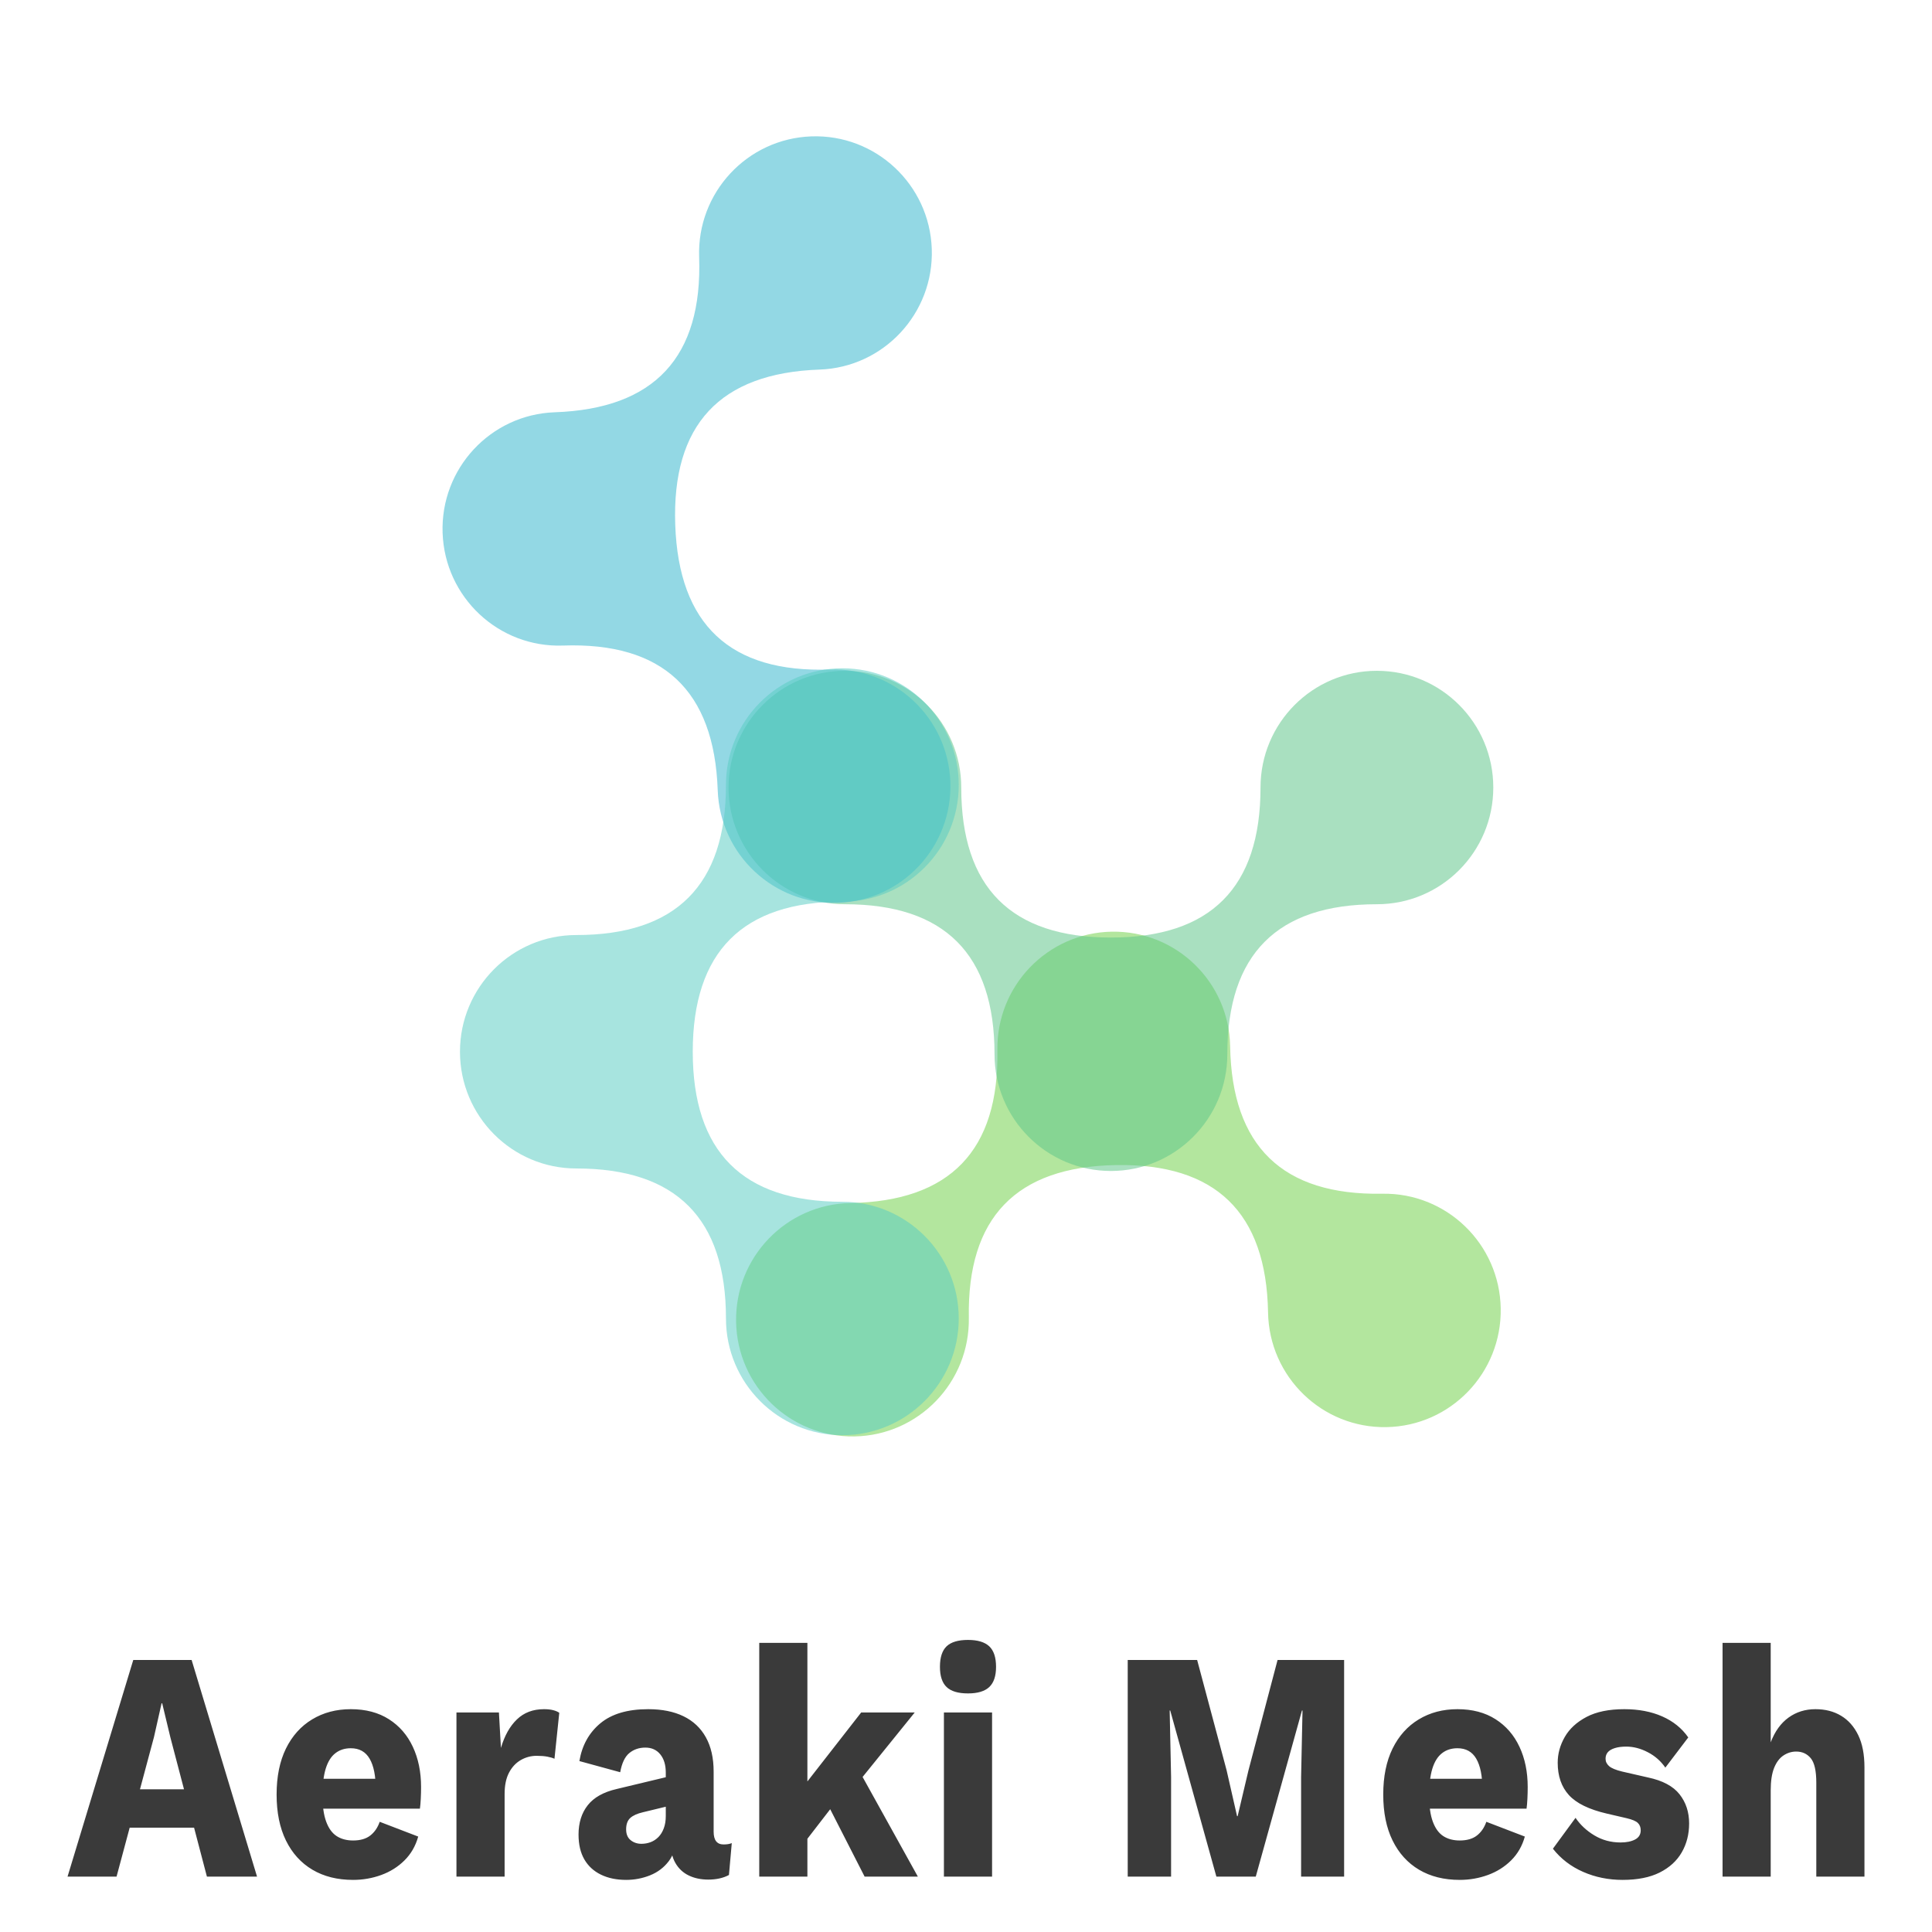
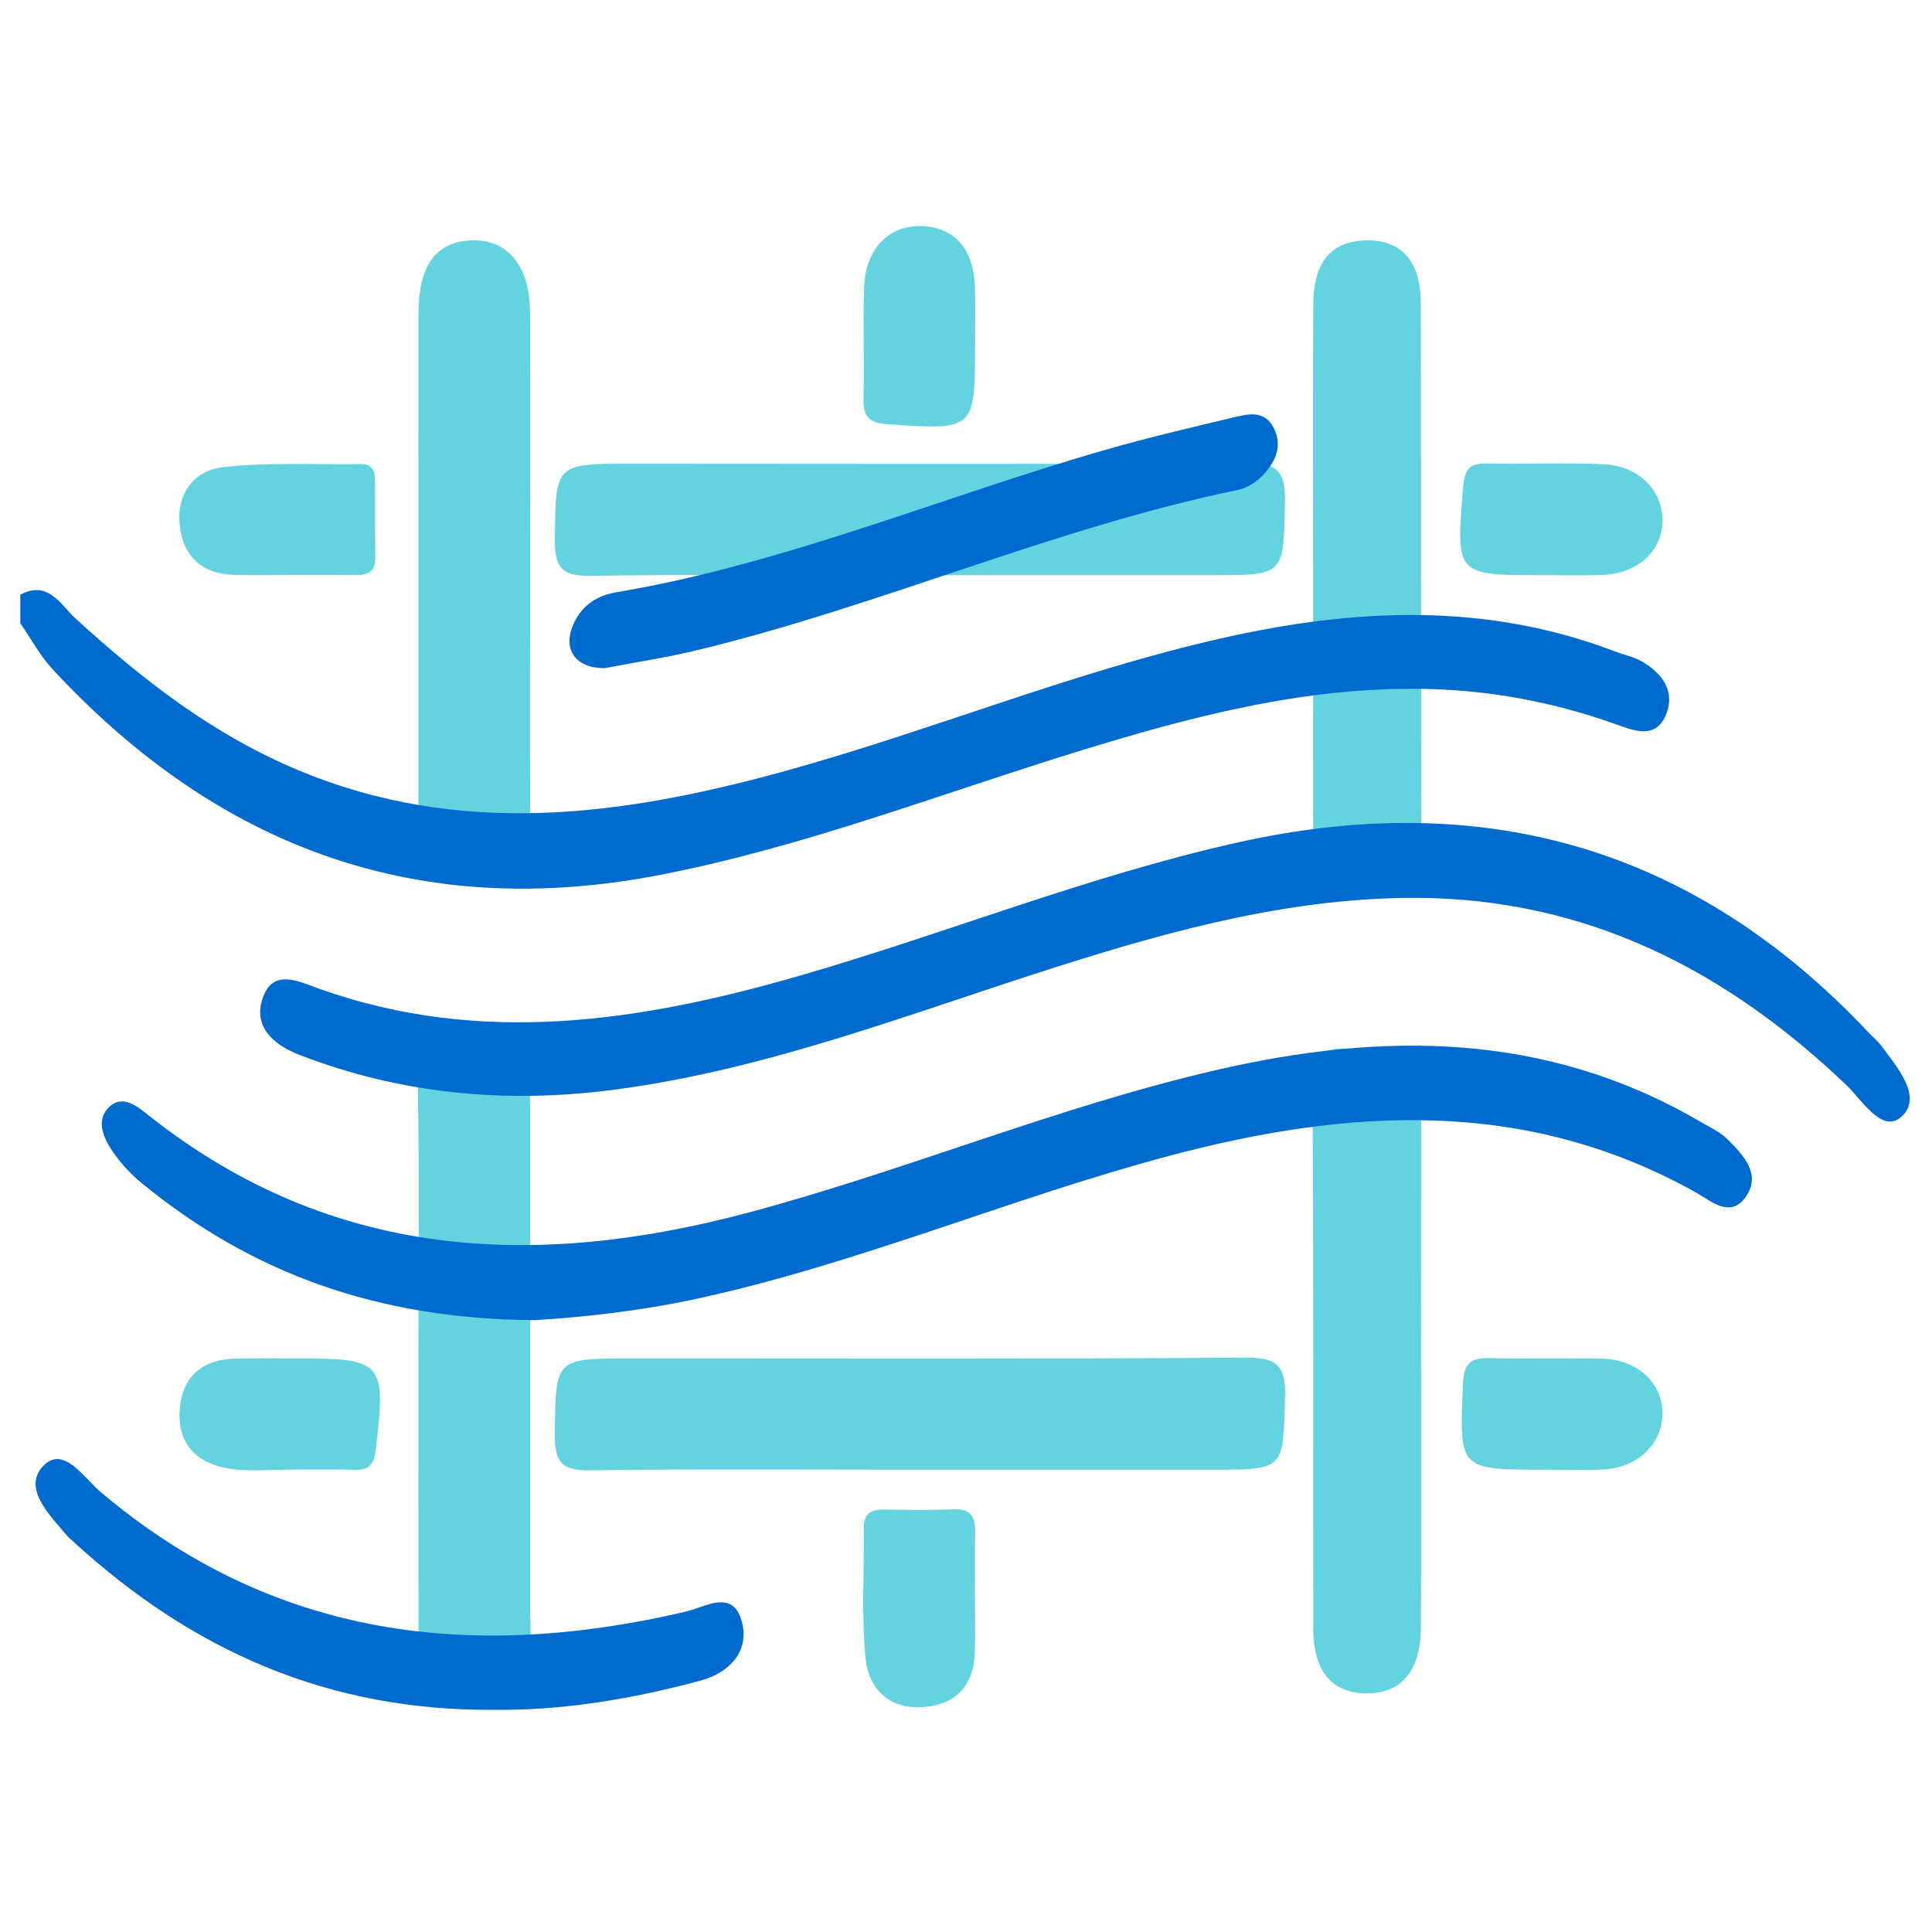
- <svg xmlns="http://www.w3.org/2000/svg" width="512" height="512" style="" viewBox="0 0 512 512" data-svgdocument="" id="_2di-DRmeDoMA4lTOmniWd" class="fl-svgdocument" x="0" y="0" overflow="hidden">
-   <defs id="_kUKYqUbavoIVScfN5ZMPl" transform="matrix(1.57802, 0, 0, 1.57802, -142.3381, 2.228729)">
-     <linearGradient id="linearGradientSke8mc8dc78y" x1="0" y1="0.5" x2="1" y2="0.5">
-       <stop id="_0vL9j3uBHszkYbuKwuGyl" offset="0%" stop-color="#74d14c" stop-opacity="0.54" />
-       <stop id="_dcBx2dYlTFeyZe4q8NHMs" offset="100%" stop-color="#74d14c" stop-opacity="0.54" />
-     </linearGradient>
-     <linearGradient id="linearGradientSke8mc8dc794" x1="0" y1="0.5" x2="1" y2="0.5">
-       <stop id="_-hFu48ahonb-zjcsq32pY" offset="0%" stop-color="#61c78c" stop-opacity="0.54" />
-       <stop id="_LYe0wNvW1dV2rkf8SXDbW" offset="100%" stop-color="#61c78c" stop-opacity="0.54" />
-     </linearGradient>
-     <linearGradient id="linearGradientSke8mc8dc79a" x1="0" y1="0.5" x2="1" y2="0.5">
-       <stop id="_dUlq_yZY77ua8IA9h7gZm" offset="0%" stop-color="#33b5cc" stop-opacity="0.53" />
-       <stop id="_RlHhXWX8M4aKm2JFNKsJ8" offset="100%" stop-color="#33b5cc" stop-opacity="0.53" />
-     </linearGradient>
-     <linearGradient id="linearGradientSke8mc8dc79g" x1="0" y1="0.5" x2="1" y2="0.5">
-       <stop id="_EvjGV52iHX-f8-WdfZ489" offset="0%" stop-color="#5accc2" stop-opacity="0.53" />
-       <stop id="_Lmpl-hNvOMPymZsP-n9L4" offset="100%" stop-color="#5accc2" stop-opacity="0.53" />
-     </linearGradient>
+ <svg xmlns="http://www.w3.org/2000/svg" id="Layer_1" viewBox="0 0 500 500">
+   <defs>
+     <style>.cls-1{fill:none;}.cls-2{clip-path:url(#clippath);}.cls-3{fill:#00b7cd;}.cls-4{fill:#006bcf;}.cls-5{clip-path:url(#clippath-1);}.cls-6{clip-path:url(#clippath-4);}.cls-7{clip-path:url(#clippath-3);}.cls-8{clip-path:url(#clippath-2);}.cls-9{clip-path:url(#clippath-7);}.cls-10{clip-path:url(#clippath-8);}.cls-11{clip-path:url(#clippath-6);}.cls-12{clip-path:url(#clippath-5);}.cls-13{clip-path:url(#clippath-9);}.cls-14{clip-path:url(#clippath-10);}.cls-15{clip-path:url(#clippath-11);}.cls-16{opacity:.61;}</style>
+     <clipPath id="clippath">
+       <path class="cls-1" d="m237.826,148.861c-28.372,0-56.747-.233-85.114.161-7.263.101-9.184-2.155-9.11-9.246.208-19.762-.113-19.766,19.996-19.766,52.984 0,105.969.201,158.95-.207,8.339-.064,10.184,2.52,10.007,10.313-.427,18.738-.055,18.746-18.843,18.746-25.295 0-50.591 0-75.886-.002Z" />
+     </clipPath>
+     <clipPath id="clippath-1">
+       <path class="cls-1" d="m236.943,380.358c-28.039,0-56.081-.231-84.115.16-7.109.099-9.308-1.814-9.235-9.076.198-19.889-.146-19.893,19.81-19.893,53.0 0,106.002.179,159-.19,8.078-.056,10.386,2.09,10.173,10.166-.498,18.821-.075,18.833-18.696,18.833-25.645 0-51.291,0-76.936-0Z" />
+     </clipPath>
+     <clipPath id="clippath-2">
+       <path class="cls-1" d="m137.207,149.58c0,23.888-.144,47.777.108,71.662.058,5.546-1.251,7.607-7.284,7.75-21.742.513-21.737.769-21.736-20.894 0-42.315-.016-84.631.011-126.946.008-12.424,4.52-18.604,13.646-18.942,9.453-.35,15.189,6.571,15.233,18.779.084,22.864.024,45.728.023,68.592Z" />
+     </clipPath>
+     <clipPath id="clippath-3">
+       <path class="cls-1" d="m108.295,350.8c0-23.22.286-46.446-.167-69.658-.144-7.372,1.439-10.029,9.441-9.849,19.63.444,19.64-.002,19.64,19.92,0,41.66.004,83.32-.009,124.98-.001,3.07.38,6.255-.288,9.188-1.877,8.251-6.752,13.603-15.815,12.675-8.374-.857-12.707-6.187-12.747-14.522-.116-24.244-.041-48.489-.057-72.734Z" />
+     </clipPath>
+     <clipPath id="clippath-4">
+       <path class="cls-1" d="m367.769,350.588c0,23.538.087,47.077-.038,70.615-.06,11.344-5.212,17.234-14.34,17.041-8.791-.186-13.503-5.783-13.521-16.761-.076-47.076.133-94.154-.203-141.228-.053-7.475,2.484-8.993,9.366-8.906,18.737.236,18.741-.072,18.742,18.858 0,20.127 0,40.254-.007,60.381Z" />
+     </clipPath>
+     <clipPath id="clippath-5">
+       <path class="cls-1" d="m339.837,148.757c0-23.25-.071-46.501.031-69.751.049-11.161,4.538-16.525,13.55-16.787,9.055-.263,14.251,5.179,14.282,16.022.135,47.526-.033,95.053.188,142.579.029,6.21-1.794,8.106-8.091,8.168-19.966.199-19.964.472-19.964-19.712-0-20.173,0-40.346.004-60.519Z" />
+     </clipPath>
+     <clipPath id="clippath-6">
+       <path class="cls-1" d="m252.341,88.635c0,22.837.012,22.664-22.558,21.166-4.97-.33-6.443-2.009-6.312-6.738.264-9.559-.169-19.14.156-28.696.34-9.998,6.425-16.152,14.969-15.858,8.418.29,13.441,5.995,13.714,15.776.133,4.78.023,9.566.032,14.349Z" />
+     </clipPath>
+     <clipPath id="clippath-7">
+       <path class="cls-1" d="m252.318,412.223c0,5.094.099,10.19-.022,15.28-.199,8.368-4.55,13.43-12.839,14.24-9.055.885-14.668-4.388-15.463-12.681-1.064-11.106-.319-22.382-.446-33.584-.04-3.502,1.617-4.844,4.954-4.81,6.112.062,12.232.188,18.334-.061,4.79-.195,5.637,2.391,5.528,6.335-.141,5.09-.034,10.186-.046,15.28Z" />
+     </clipPath>
+     <clipPath id="clippath-8">
+       <path class="cls-1" d="m400.142,148.862c-.34,0-.68 0-1.02 0-22.468-0-22.342.01-20.448-22.977.352-4.279,1.554-6.029,5.976-5.933,10.191.222,20.408-.279,30.581.211,9.047.436,15.265,7.063,15.022,14.843-.248,7.896-6.59,13.511-15.838,13.818-4.753.158-9.515.028-14.274.038Z" />
+     </clipPath>
+     <clipPath id="clippath-9">
+       <path class="cls-1" d="m399.766,380.359c-22.34,0-22.1.01-21.149-22.307.244-5.721,2.469-6.711,7.359-6.575,9.516.265,19.049-.084,28.567.133,9.117.207,15.565,6.152,15.694,13.99.13,7.849-6.225,14.179-15.169,14.702-5.084.298-10.201.054-15.302.057Z" />
+     </clipPath>
+     <clipPath id="clippath-10">
+       <path class="cls-1" d="m76.348,380.32c-5.444,0-10.958.551-16.316-.127-8.43-1.067-14.001-5.947-13.557-14.898.431-8.703,5.613-13.544,14.577-13.701,5.443-.095,10.888-.043,16.332-.044,21.737-.003,22.56,1.109,19.864,23.632-.467,3.902-1.762,5.352-5.59,5.206-5.096-.193-10.206-.048-15.31-.069Z" />
+     </clipPath>
+     <clipPath id="clippath-11">
+       <path class="cls-1" d="m75.592,148.805c-5.097,0-10.201.16-15.29-.037-7.921-.307-12.768-4.625-13.731-12.376-1.042-8.383,3.339-14.634,11.298-15.507,11.748-1.289,23.711-.633,35.583-.783,2.579-.033,3.574,1.594,3.596,3.882.063,6.795-.015,13.592.075,20.386.049,3.711-2.096,4.511-5.218,4.475-5.436-.064-10.874-.018-16.311-.039Z" />
+     </clipPath>
  </defs>
-   <g id="_62xLwANduGTY0AnIuSX2r" transform="matrix(1.535579, 0, 0, 1.539909, -148.762, -22.03793)">
-     <path id="_Et9Jd8x5GnV205iHKGYJy" fill-rule="evenodd" clip-rule="evenodd" d="M73.232,28.96c-5.631,0-10.194,4.567-10.194,10.197   c0,8.74-4.368,13.108-13.11,13.108c-8.737,0-13.111-4.369-13.111-13.108c0-5.63-4.563-10.197-10.194-10.197   s-10.194,4.567-10.194,10.197c0,5.631,4.563,10.198,10.194,10.198c8.742,0,13.111,4.369,13.111,13.111   c0,5.631,4.563,10.194,10.195,10.194c5.63,0,10.2-4.563,10.2-10.194c0-8.742,4.368-13.111,13.104-13.111   c5.637,0,10.2-4.567,10.2-10.198C83.433,33.527,78.869,28.96,73.232,28.96z" fill="url('#linearGradientSke8mc8dc78y')" transform="matrix(-1.969433, 0.034315, -0.034315, -1.969433, 389.5706, 316.0335)" />
-     <path id="_TnvFaCpgbUGY0RxVYO-a4" fill-rule="evenodd" clip-rule="evenodd" d="M73.232,28.96c-5.631,0-10.194,4.567-10.194,10.197   c0,8.74-4.368,13.108-13.11,13.108c-8.737,0-13.111-4.369-13.111-13.108c0-5.63-4.563-10.197-10.194-10.197   s-10.194,4.567-10.194,10.197c0,5.631,4.563,10.198,10.194,10.198c8.742,0,13.111,4.369,13.111,13.111   c0,5.631,4.563,10.194,10.195,10.194c5.63,0,10.2-4.563,10.2-10.194c0-8.742,4.368-13.111,13.104-13.111   c5.637,0,10.2-4.567,10.2-10.198C83.433,33.527,78.869,28.96,73.232,28.96z" fill="url('#linearGradientSke8mc8dc794')" transform="matrix(1.969739, 0, 0, 1.969739, 190.248, 72.70922)" />
-     <path id="_iTYV7qm-8bzYSiCWJ8dMw" fill-rule="evenodd" clip-rule="evenodd" d="M73.232,28.96c-5.631,0-10.194,4.567-10.194,10.197   c0,8.74-4.368,13.108-13.11,13.108c-8.737,0-13.111-4.369-13.111-13.108c0-5.63-4.563-10.197-10.194-10.197   s-10.194,4.567-10.194,10.197c0,5.631,4.563,10.198,10.194,10.198c8.742,0,13.111,4.369,13.111,13.111   c0,5.631,4.563,10.194,10.195,10.194c5.63,0,10.2-4.563,10.2-10.194c0-8.742,4.368-13.111,13.104-13.111   c5.637,0,10.2-4.567,10.2-10.198C83.433,33.527,78.869,28.96,73.232,28.96z" fill="url('#linearGradientSke8mc8dc79a')" transform="matrix(0.06878308, 1.968513, -1.968513, 0.06878308, 312.8594, 2.747023)" />
-     <path id="_5nDZzyVJrxnzkwt5atHt8" fill-rule="evenodd" clip-rule="evenodd" d="M73.232,28.96c-5.631,0-10.194,4.567-10.194,10.197   c0,8.74-4.368,13.108-13.11,13.108c-8.737,0-13.111-4.369-13.111-13.108c0-5.63-4.563-10.197-10.194-10.197   s-10.194,4.567-10.194,10.197c0,5.631,4.563,10.198,10.194,10.198c8.742,0,13.111,4.369,13.111,13.111   c0,5.631,4.563,10.194,10.195,10.194c5.63,0,10.2-4.563,10.2-10.194c0-8.742,4.368-13.111,13.104-13.111   c5.637,0,10.2-4.567,10.2-10.198C83.433,33.527,78.869,28.96,73.232,28.96z" fill="url('#linearGradientSke8mc8dc79g')" transform="matrix(0, 1.969739, -1.969739, 0, 319.3802, 96.96078)" />
+   <g class="cls-16">
+     <g class="cls-2">
+       <rect class="cls-3" x="143.49" y="119.739" width=".111" height="29.384" />
+       <rect class="cls-3" x="143.601" y="119.739" width="188.966" height="29.384" />
+       <rect class="cls-3" x="332.567" y="119.739" width=".166" height="29.384" />
+     </g>
+     <g class="cls-5">
+       <rect class="cls-3" x="143.447" y="351.303" width=".145" height="29.314" />
+       <rect class="cls-3" x="143.592" y="351.303" width="188.997" height="29.314" />
+       <rect class="cls-3" x="332.589" y="351.303" width=".2" height="29.314" />
+     </g>
+     <g class="cls-8">
+       <rect class="cls-3" x="108.278" y="61.859" width=".011" height="167.901" />
+       <rect class="cls-3" x="108.29" y="61.859" width="29.027" height="167.901" />
+       <rect class="cls-3" x="137.317" y="61.859" width=".057" height="167.901" />
+     </g>
+     <g class="cls-7">
+       <rect class="cls-3" x="107.984" y="271.113" width=".135" height="167.871" />
+       <rect class="cls-3" x="108.119" y="271.113" width="29.189" height="167.871" />
+       <rect class="cls-3" x="137.308" y="271.113" width=".272" height="167.871" />
+     </g>
+     <g class="cls-6">
+       <rect class="cls-3" x="339.614" y="271.262" width=".052" height="167.175" />
+       <rect class="cls-3" x="339.667" y="271.262" width="28.132" height="167.175" />
+       <rect class="cls-3" x="367.798" y="271.262" width=".058" height="167.175" />
+     </g>
+     <g class="cls-12">
+       <rect class="cls-3" x="339.766" y="61.956" width=".047" height="167.505" />
+       <rect class="cls-3" x="339.813" y="61.956" width="28.075" height="167.505" />
+       <rect class="cls-3" x="367.888" y="61.956" width=".029" height="167.505" />
+     </g>
+     <g class="cls-11">
+       <rect class="cls-3" x="223.302" y="58.216" width=".161" height="53.256" />
+       <rect class="cls-3" x="223.463" y="58.216" width="28.913" height="53.256" />
+       <rect class="cls-3" x="252.375" y="58.216" width=".067" height="53.256" />
+     </g>
+     <g class="cls-9">
+       <rect class="cls-3" x="222.929" y="390.412" width=".482" height="52.216" />
+       <rect class="cls-3" x="223.411" y="390.412" width="28.962" height="52.216" />
+       <rect class="cls-3" x="252.373" y="390.412" width=".1" height="52.216" />
+     </g>
+     <g class="cls-10">
+       <rect class="cls-3" x="376.655" y="119.673" width="1.247" height="29.309" />
+       <rect class="cls-3" x="377.902" y="119.673" width="52.358" height="29.309" />
+       <rect class="cls-3" x="430.26" y="119.673" width=".237" height="29.309" />
+     </g>
+     <g class="cls-13">
+       <rect class="cls-3" x="377.427" y="351.341" width=".874" height="29.258" />
+       <rect class="cls-3" x="378.301" y="351.341" width="51.939" height="29.258" />
+       <rect class="cls-3" x="430.24" y="351.341" width=".128" height="29.258" />
+     </g>
+     <g class="cls-14">
+       <rect class="cls-3" x="46.031" y="351.5" width=".419" height="29.372" />
+       <rect class="cls-3" x="46.45" y="351.5" width="51.89" height="29.372" />
+       <rect class="cls-3" x="98.34" y="351.5" width="1.603" height="29.372" />
+     </g>
+     <g class="cls-15">
+       <rect class="cls-3" x="45.529" y="119.596" width=".89" height="29.37" />
+       <rect class="cls-3" x="46.419" y="119.596" width="50.704" height="29.37" />
+       <rect class="cls-3" x="97.123" y="119.596" width=".049" height="29.37" />
+     </g>
  </g>
-   <path id="_AYvwbDQQ_P5-AJqsfVBLp" fill="#3a3a3a" transform="matrix(0.9846834, 0, 0, 1.141293, 258.0298, 497.3235)" text="Aeraki Mesh" text-anchor="middle" font-size="100" letter-spacing="3" side="left" offset="0.5" dx="0" dy="0" space="preserve" href="" font-family="Work Sans" font-scale="contain" x="0" y="0" font-weight="700" data-fl-textpath="" path="M-244.165 0C-122.083 0 122.083 0 244.165 0" font-style="normal" d="M-230.675 0L-243.865 0L-226.175-50.31L-210.475-50.31L-192.865 0L-206.355 0L-216.185-32.32L-218.395-40.25L-218.555-40.25L-220.605-32.4L-230.675 0ZM-204.375-11.36L-232.345-11.36L-232.345-20.28L-204.375-20.28L-204.375-11.36ZM-167.02 0.76L-167.02 0.76Q-173.35 0.76 -177.96-1.6Q-182.57-3.96 -185.09-8.39Q-187.6-12.81 -187.6-19.06L-187.6-19.06Q-187.6-25.31 -185.09-29.73Q-182.57-34.15 -178.04-36.51Q-173.5-38.88 -167.63-38.88L-167.63-38.88Q-161.61-38.88 -157.38-36.55Q-153.15-34.23 -150.94-30.15Q-148.72-26.07 -148.72-20.81L-148.72-20.81Q-148.72-19.44 -148.8-18.07Q-148.88-16.69 -149.03-15.78L-149.03-15.78L-179.22-15.78L-179.22-22.72L-154.75-22.72L-160.92-20.35Q-160.92-24.93 -162.56-27.37Q-164.2-29.81 -167.63-29.81L-167.63-29.81Q-170.07-29.81 -171.78-28.66Q-173.5-27.52 -174.38-25.08Q-175.25-22.64 -175.25-18.83L-175.25-18.83Q-175.25-15.09 -174.26-12.77Q-173.27-10.44 -171.44-9.41Q-169.61-8.39 -167.02-8.39L-167.02-8.39Q-164.12-8.39 -162.41-9.53Q-160.69-10.67 -159.85-12.73L-159.85-12.73L-149.49-9.3Q-150.55-6.02 -153.18-3.77Q-155.81-1.52 -159.43-0.38Q-163.06 0.76 -167.02 0.76ZM-126.236 0L-139.196 0L-139.196-38.12L-127.766-38.12L-127.226-29.88Q-125.776-34.15 -122.916-36.51Q-120.066-38.88 -115.636-38.88L-115.636-38.88Q-114.196-38.88 -113.166-38.65Q-112.136-38.42 -111.526-38.04L-111.526-38.04L-112.816-27.37Q-113.586-27.67 -114.766-27.86Q-115.946-28.05 -117.626-28.05L-117.626-28.05Q-119.906-28.05 -121.896-27.06Q-123.876-26.07 -125.056-24.13Q-126.236-22.18 -126.236-19.21L-126.236-19.21L-126.236 0ZM-82.86-14.1L-82.86-24.16Q-82.86-26.83 -84.35-28.4Q-85.83-29.96 -88.35-29.96L-88.35-29.96Q-90.87-29.96 -92.66-28.7Q-94.45-27.44 -95.13-24.24L-95.13-24.24L-106.11-26.83Q-105.04-32.32 -100.47-35.6Q-95.9-38.88 -87.59-38.88L-87.59-38.88Q-82.02-38.88 -78.1-37.24Q-74.17-35.6 -72.08-32.36Q-69.98-29.12 -69.98-24.39L-69.98-24.39L-69.98-10.44Q-69.98-7.47 -67.31-7.47L-67.31-7.47Q-65.94-7.47 -65.1-7.78L-65.1-7.78L-65.86-0.38Q-68.15 0.69 -71.43 0.69L-71.43 0.69Q-74.4 0.69 -76.69-0.27Q-78.97-1.22 -80.27-3.16Q-81.57-5.11 -81.57-8.08L-81.57-8.08L-81.57-8.54L-80.12-9.07Q-80.12-5.79 -82.06-3.58Q-84.01-1.37 -87.09-0.3Q-90.18 0.76 -93.53 0.76L-93.53 0.76Q-97.42 0.76 -100.32-0.46Q-103.22-1.68 -104.78-4Q-106.34-6.33 -106.34-9.76L-106.34-9.76Q-106.34-13.87 -103.86-16.58Q-101.39-19.29 -96.05-20.35L-96.05-20.35L-81.64-23.33L-81.72-16.47L-89.04-14.94Q-91.32-14.48 -92.43-13.61Q-93.53-12.73 -93.53-10.98L-93.53-10.98Q-93.53-9.3 -92.31-8.46Q-91.09-7.62 -89.42-7.62L-89.42-7.62Q-88.12-7.62 -86.94-8Q-85.76-8.39 -84.84-9.19Q-83.93-9.99 -83.4-11.21Q-82.86-12.43 -82.86-14.1L-82.86-14.1ZM-30.266-38.12L-15.856-38.12L-34.146-18.6L-36.586-17.91L-47.496-5.72L-47.566-18.98L-30.266-38.12ZM-57.706-54.28L-44.746-54.28L-44.746 0L-57.706 0L-57.706-54.28ZM-40.626-19.06L-32.166-26.68L-15.016 0L-29.346 0L-40.626-19.06ZM-1.524-42.54L-1.524-42.54Q-5.484-42.54 -7.284-44.02Q-9.074-45.51 -9.074-48.71L-9.074-48.71Q-9.074-51.99 -7.284-53.48Q-5.484-54.96 -1.524-54.96L-1.524-54.96Q 2.366-54.96  4.196-53.48Q 6.026-51.99  6.026-48.71L 6.026-48.71Q 6.026-45.51  4.196-44.02Q 2.366-42.54 -1.524-42.54ZM-8.004-38.12L 4.956-38.12L 4.956 0L-8.004 0L-8.004-38.12ZM 81.794-50.31L 99.704-50.31L 99.704 0L 88.124 0L 88.124-23.1L 88.504-38.57L 88.354-38.57L 75.924 0L 65.324 0L 52.904-38.57L 52.754-38.57L 53.134-23.1L 53.134 0L 41.464 0L 41.464-50.31L 60.144-50.31L 68.074-24.7L 70.894-14.03L 71.044-14.03L 73.944-24.62L 81.794-50.31ZM 130.811 0.76L 130.811 0.76Q 124.481 0.76  119.871-1.6Q 115.261-3.96  112.741-8.39Q 110.231-12.81  110.231-19.06L 110.231-19.06Q 110.231-25.31  112.741-29.73Q 115.261-34.15  119.791-36.51Q 124.331-38.88  130.201-38.88L 130.201-38.88Q 136.221-38.88  140.451-36.55Q 144.681-34.23  146.891-30.15Q 149.111-26.07  149.111-20.81L 149.111-20.81Q 149.111-19.44  149.031-18.07Q 148.951-16.69  148.801-15.78L 148.801-15.78L 118.611-15.78L 118.611-22.72L 143.081-22.72L 136.911-20.35Q 136.911-24.93  135.271-27.37Q 133.631-29.81  130.201-29.81L 130.201-29.81Q 127.761-29.81  126.051-28.66Q 124.331-27.52  123.451-25.08Q 122.581-22.64  122.581-18.83L 122.581-18.83Q 122.581-15.09  123.571-12.77Q 124.561-10.44  126.391-9.41Q 128.221-8.39  130.811-8.39L 130.811-8.39Q 133.711-8.39  135.421-9.53Q 137.141-10.67  137.981-12.73L 137.981-12.73L 148.341-9.3Q 147.281-6.02  144.651-3.77Q 142.021-1.52  138.401-0.38Q 134.771 0.76  130.811 0.76ZM 174.645 0.76L 174.645 0.76Q 168.925 0.76  164.005-1.11Q 159.095-2.97  155.895-6.48L 155.895-6.48L 161.985-13.65Q 163.895-11.21  167.055-9.57Q 170.225-7.93  174.105-7.93L 174.105-7.93Q 176.475-7.93  177.995-8.61Q 179.525-9.3  179.525-10.75L 179.525-10.75Q 179.525-11.82  178.755-12.46Q 177.995-13.11  175.715-13.57L 175.715-13.57L 170.375-14.64Q 163.205-16.08  160.195-18.94Q 157.185-21.8  157.185-26.45L 157.185-26.45Q 157.185-29.58  159.095-32.44Q 160.995-35.29  164.965-37.09Q 168.925-38.88  175.105-38.88L 175.105-38.88Q 180.895-38.88  185.315-37.2Q 189.735-35.52  192.325-32.32L 192.325-32.32L 186.155-25.31Q 184.325-27.6  181.425-28.89Q 178.535-30.19  175.635-30.19L 175.635-30.19Q 173.805-30.19  172.545-29.84Q 171.285-29.5  170.675-28.89Q 170.065-28.28  170.065-27.37L 170.065-27.37Q 170.065-26.38  171.025-25.65Q 171.975-24.93  174.565-24.39L 174.565-24.39L 181.505-23.02Q 187.375-21.95  189.965-19.13Q 192.555-16.31  192.555-12.35L 192.555-12.35Q 192.555-8.61  190.575-5.64Q 188.595-2.67  184.625-0.95Q 180.665 0.76  174.645 0.76ZM 214.512 0L 201.552 0L 201.552-54.28L 214.512-54.28L 214.512-31.18Q 216.192-34.99  219.312-36.93Q 222.442-38.88  226.552-38.88L 226.552-38.88Q 230.522-38.88  233.452-37.35Q 236.392-35.83  238.062-32.86Q 239.742-29.88  239.742-25.38L 239.742-25.38L 239.742 0L 226.782 0L 226.782-21.8Q 226.782-25.92  225.302-27.48Q 223.812-29.04  221.372-29.04L 221.372-29.04Q 219.542-29.04  217.942-28.13Q 216.342-27.21  215.422-25.23Q 214.512-23.25  214.512-20.05L 214.512-20.05L 214.512 0Z" />
+   <g>
+     <path class="cls-4" d="m5.256,153.911c7.281-3.886,10.47,2.672,14.294,6.161,17.34,15.822,35.535,30.007,57.538,39.215,41.839,17.509,83.503,11.931,125.237.49,38.3-10.5,75.125-25.864,113.969-34.629,34.205-7.718,68.137-9.359,101.62,3.427,2.293.876,4.79,1.363,6.894,2.556,5.558,3.152,8.975,8.073,6.162,14.248-2.756,6.051-8.458,3.601-12.966,1.997-15.971-5.683-32.321-8.761-49.313-9.088-31.236-.602-60.86,7.264-90.297,16.365-35.575,10.999-70.359,24.483-107.124,31.689-62.861,12.321-114.716-6.904-157.62-53.091-3.283-3.534-5.619-7.948-8.395-11.953,0-2.463,0-4.925,0-7.388Z" />
+     <path class="cls-4" d="m367.043,232.36c-31.986-.139-62.423,7.995-92.591,17.547-38.244,12.108-75.726,26.97-115.887,32.159-27.73,3.583-54.802,1.078-81.002-9.033-6.717-2.592-12.166-7.255-9.568-14.76,2.687-7.763,9.321-4.262,14.664-2.362,41.94,14.915,83.292,8.46,124.471-3.447,37.765-10.92,74.326-25.713,112.821-34.353,63.837-14.327,118.479,1.132,163.54,49.015,1.125,1.195,2.444,2.238,3.413,3.544,4.129,5.565,10.648,13.113,5.344,18.192-5.04,4.826-10.279-4.087-14.278-7.912-31.11-29.757-66.981-48.236-110.928-48.59Z" />
+     <path class="cls-4" d="m138.466,341.651c-41.11-.24-73.506-12.315-101.81-35.472-2.81-2.299-5.368-5.085-7.431-8.068-2.352-3.401-4.438-7.944-1.279-11.315,3.655-3.9,7.632-.415,10.739,2.037,47.079,37.167,99.525,39.803,155.089,24.962,40.788-10.895,79.85-27.364,121.037-36.877,43.236-9.986,85.415-9.859,125.124,13.317,2.471,1.442,5.225,2.669,7.192,4.648,4.062,4.088,8.8,9.01,4.637,14.904-3.99,5.65-8.986.985-13.002-1.257-43.933-24.529-89.706-21.754-136.145-9.403-41.168,10.95-80.511,27.931-122.261,36.985-15.285,3.315-30.75,4.876-41.889,5.537Z" />
+     <path class="cls-4" d="m156.579,172.91c-8.035.096-11.368-5.354-7.746-12.269,2.257-4.309,5.945-6.563,10.704-7.366,43.852-7.401,84.757-24.923,127.231-37.056,10.622-3.034,21.394-5.556,32.144-8.117,3.941-.939,8.366-2.16,10.785,2.764,2.342,4.768.254,8.868-2.997,12.236-1.626,1.685-3.978,3.2-6.235,3.665-47.864,9.882-92.664,30.075-140.055,41.496-7.955,1.917-16.075,3.151-23.831,4.645Z" />
+     <path class="cls-4" d="m128.386,442.489c-43.682.488-78.948-15.607-109.434-43.538-.604-.554-1.246-1.08-1.772-1.703-4.478-5.296-11.388-12.177-6.003-17.85,5.209-5.488,10.508,3.041,14.803,6.679,44.886,38.016,96.209,43.92,151.49,31.018,5.048-1.178,12.134-5.953,14.47,2.425,2.177,7.807-3.141,13.385-10.659,15.421-17.849,4.835-36.024,7.75-52.895,7.547Z" />
+   </g>
</svg>
